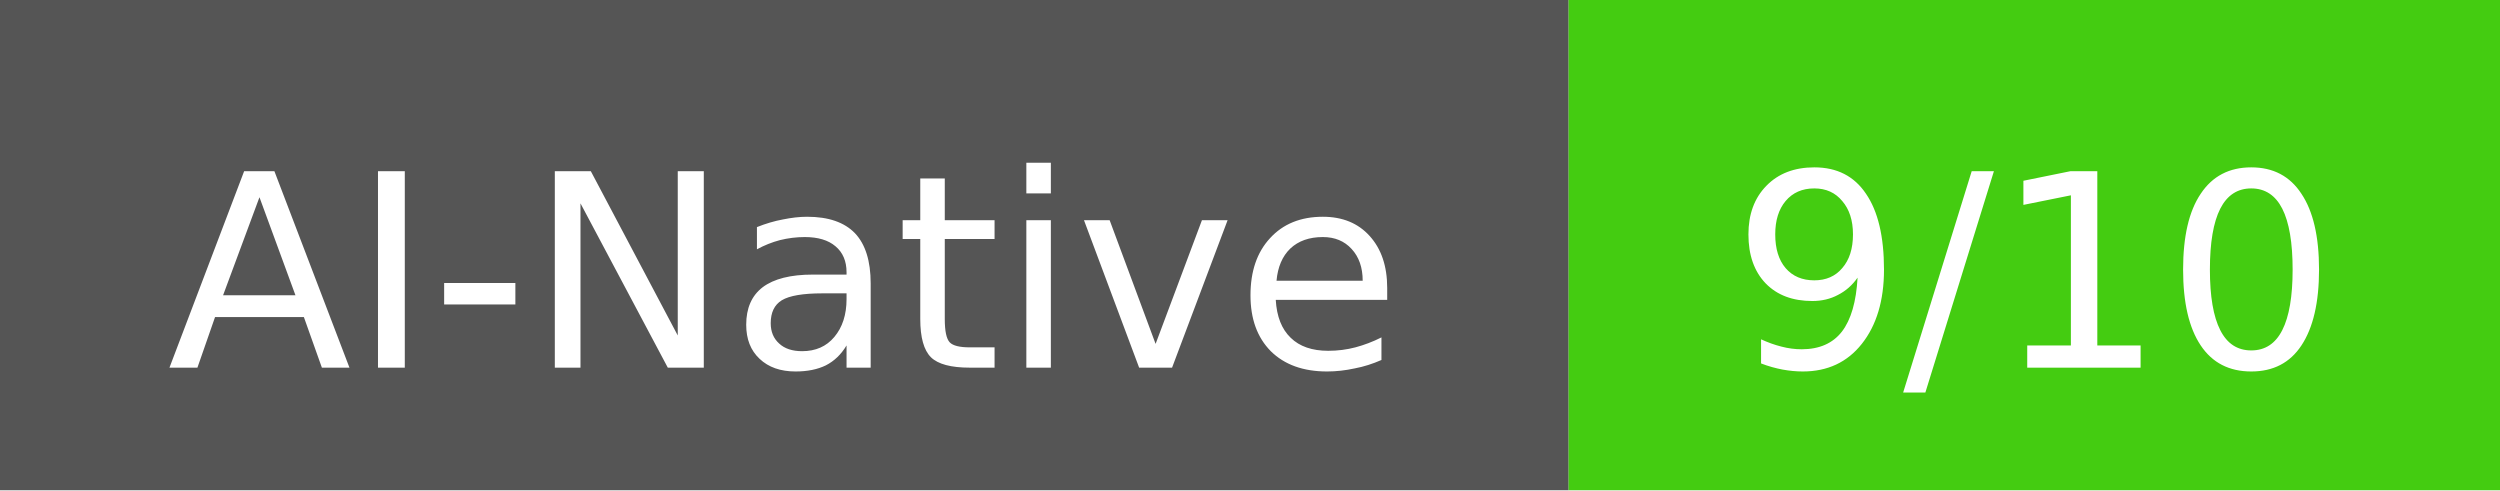
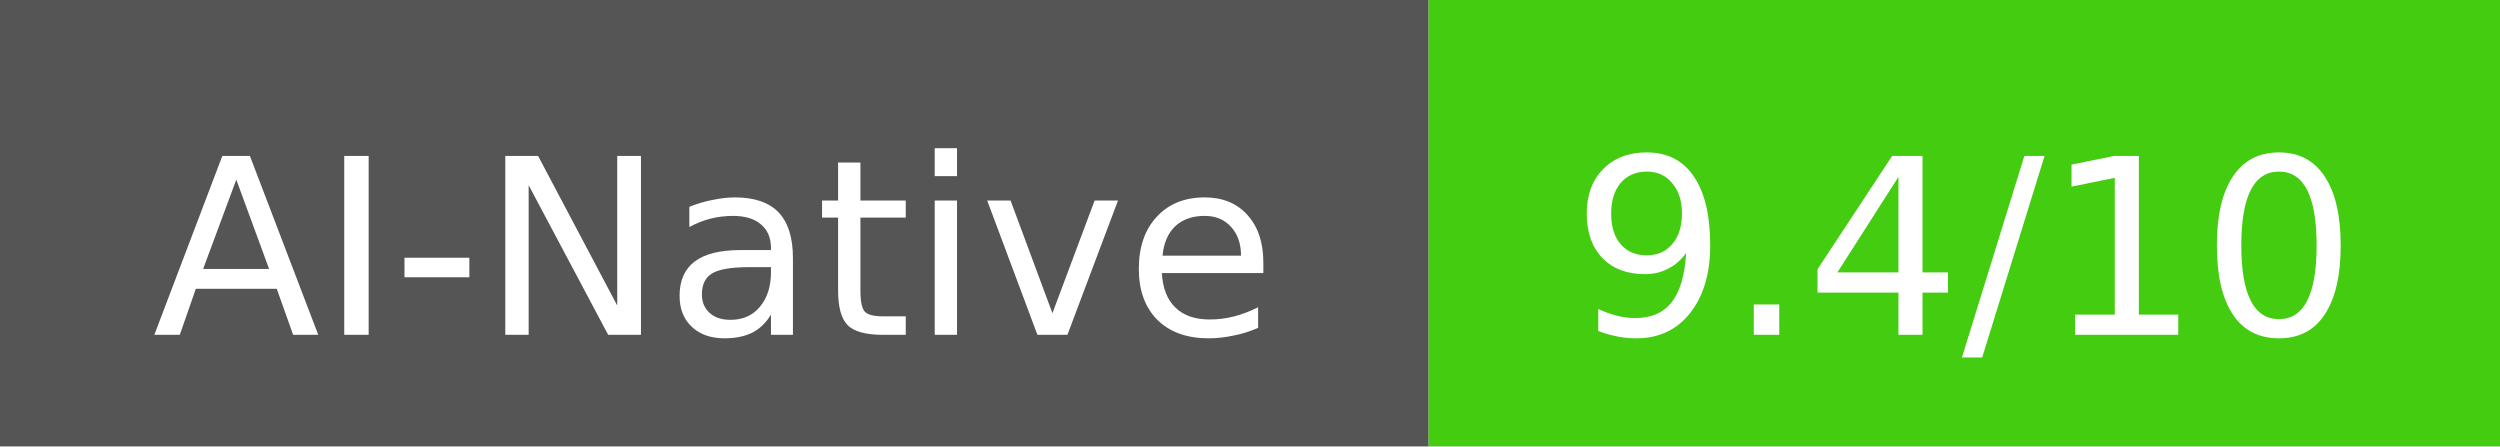
- <svg xmlns="http://www.w3.org/2000/svg" width="102" height="20" role="img" aria-label="AI-Native: 9/10">
+ <svg xmlns="http://www.w3.org/2000/svg" width="112" height="20" role="img" aria-label="AI-Native: 9.4/10">
  <clipPath id="r">
-     <rect width="102" height="20" rx="0" fill="#fff" />
+     <rect width="112" height="20" rx="0" fill="#fff" />
  </clipPath>
  <g clip-path="url(#r)">
    <rect width="64" height="20" fill="#555" />
-     <rect x="64" width="38" height="20" fill="#4c1" />
+     <rect x="64" width="48" height="20" fill="#4c1" />
  </g>
  <g fill="#fff" text-anchor="middle" font-family="Verdana,Geneva,DejaVu Sans,sans-serif" text-rendering="geometricPrecision" font-size="11">
    <text x="32" y="15">AI-Native</text>
-     <text x="83" y="15">9/10</text>
+     <text x="88" y="15">9.4/10</text>
  </g>
</svg>
